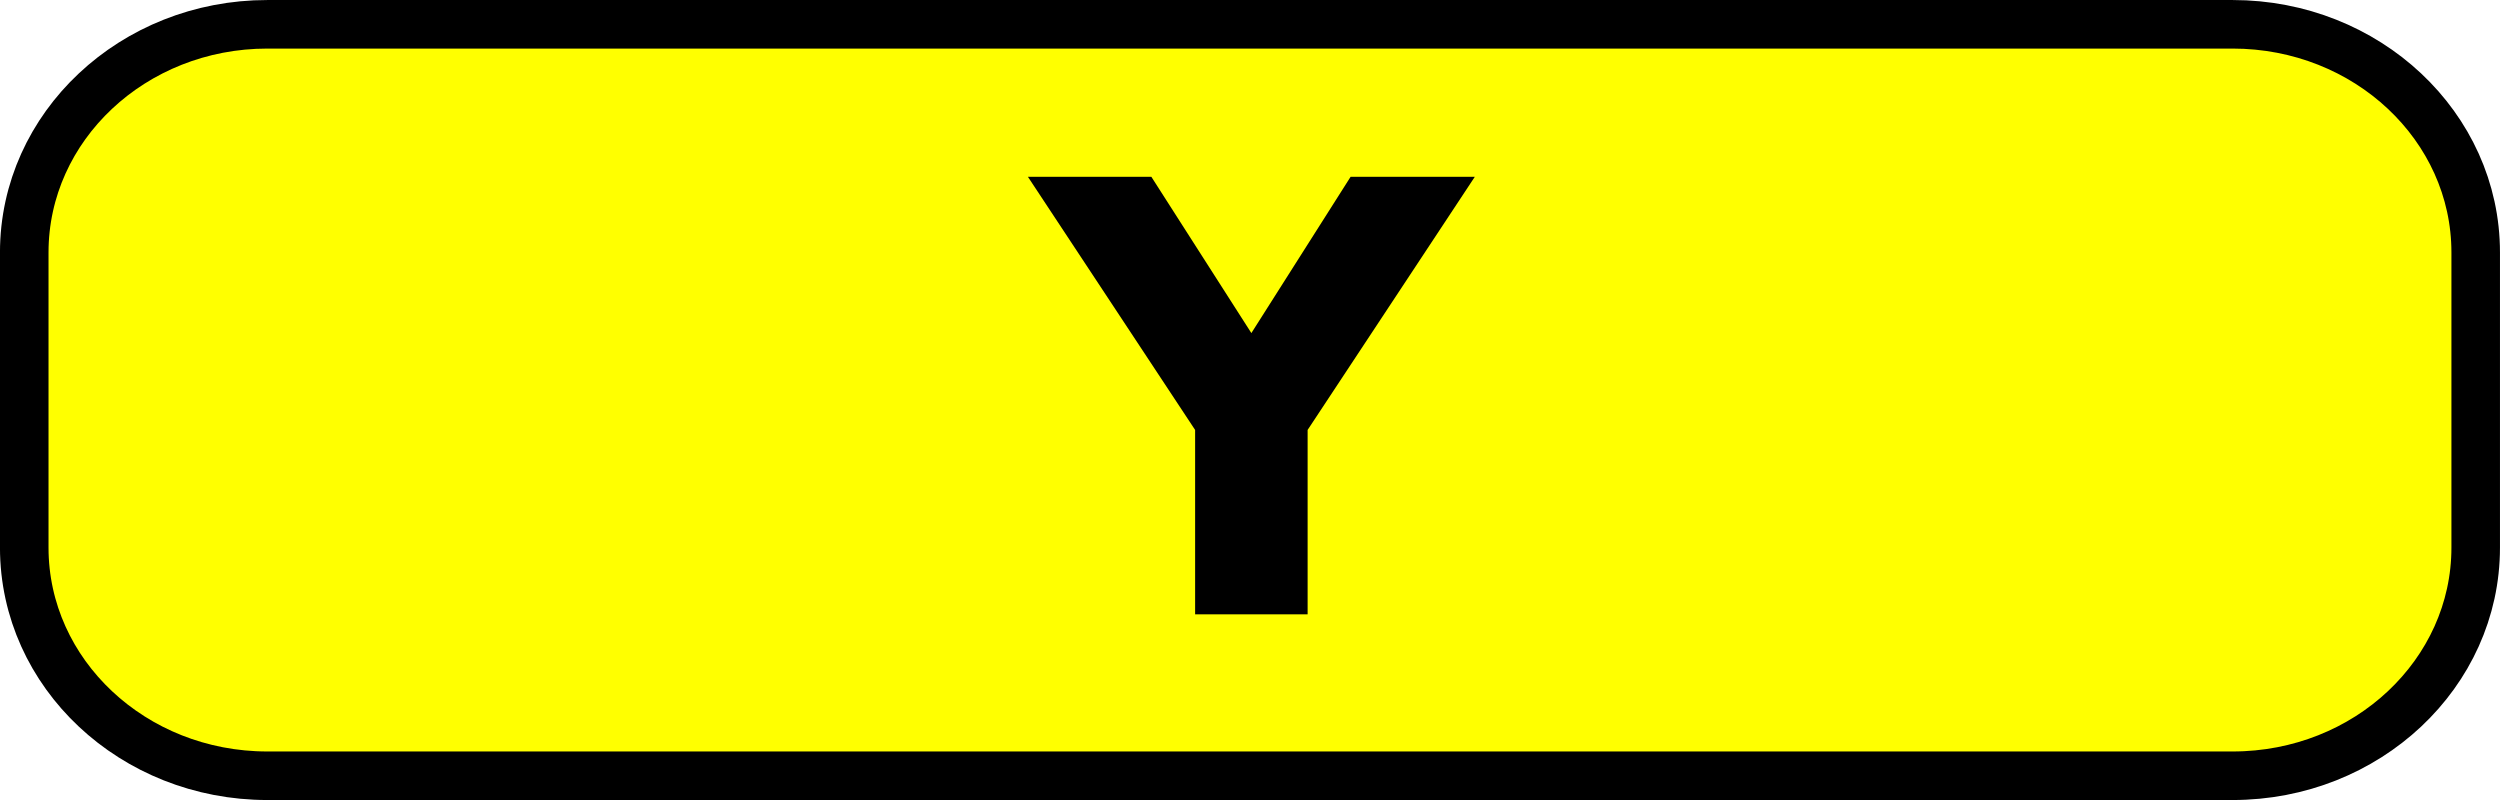
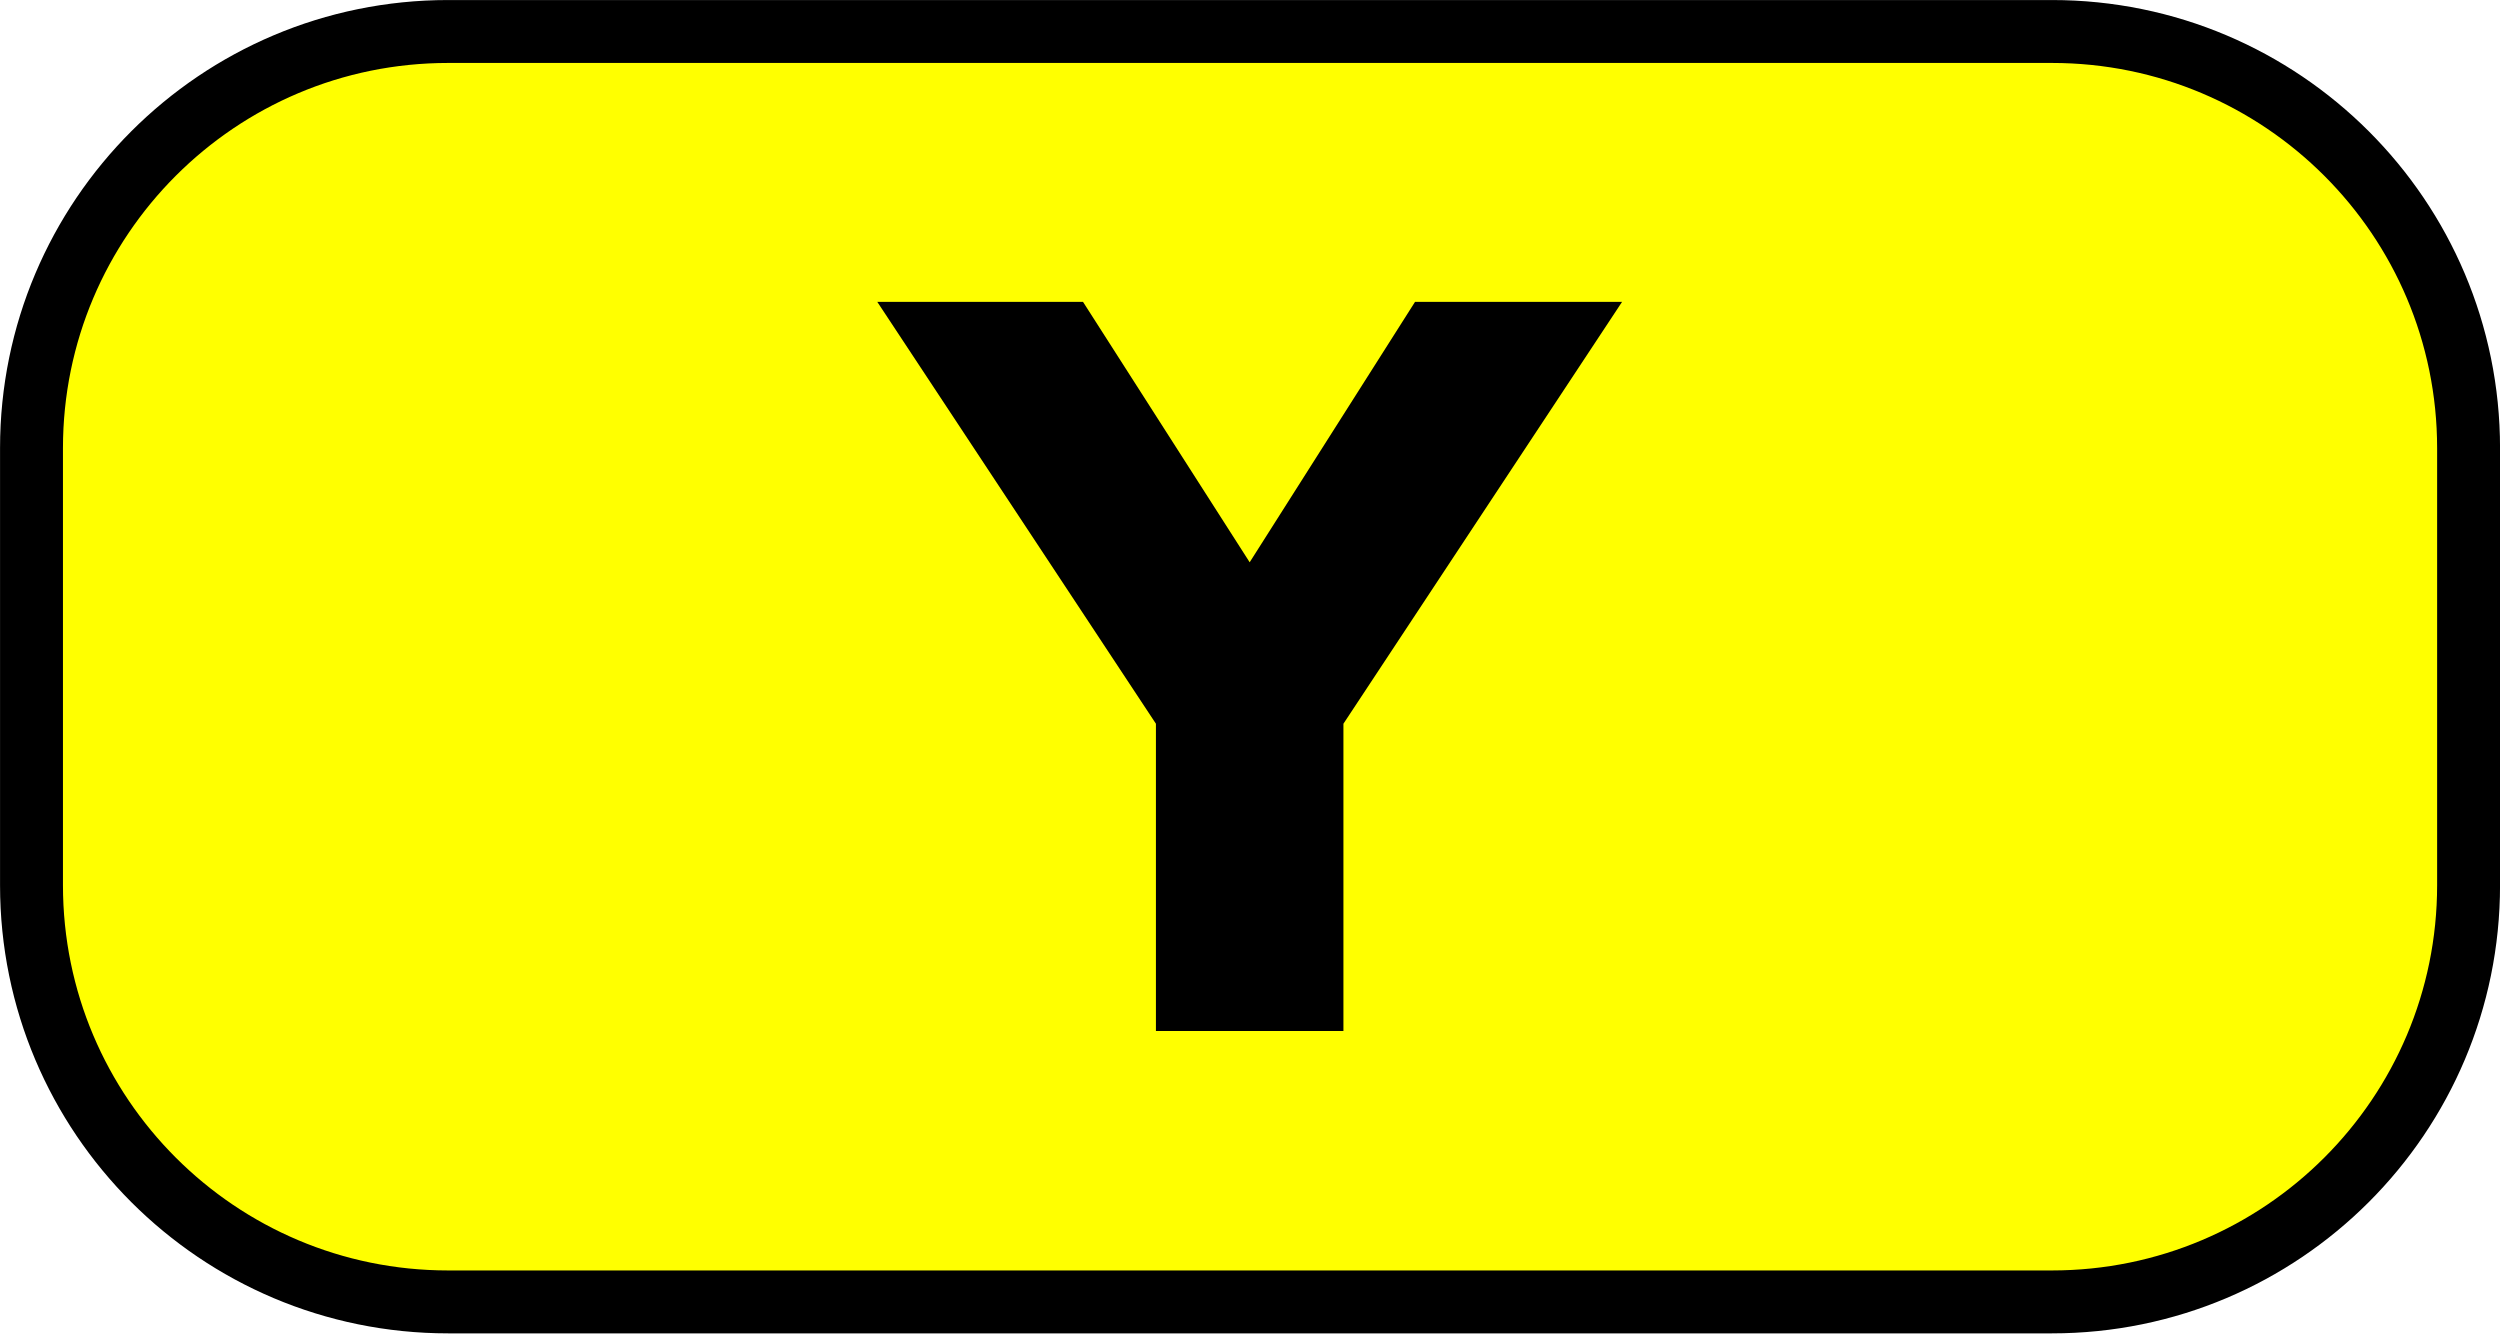
- <svg xmlns="http://www.w3.org/2000/svg" xmlns:xlink="http://www.w3.org/1999/xlink" width="50" height="16" id="svg2" version="1.1" style="display:inline">
+ <svg xmlns="http://www.w3.org/2000/svg" xmlns:xlink="http://www.w3.org/1999/xlink" width="30" height="16" id="svg2" version="1.1" style="display:inline">
  <defs id="defs4">
    <linearGradient id="linearGradient3638">
      <stop id="stop3640" offset="0" style="stop-color:#80a4c4;stop-opacity:1" />
      <stop style="stop-color:#ffffff;stop-opacity:1" offset="0.18" id="stop3642" />
      <stop id="stop3646" offset="0.499" style="stop-color:#ffffff;stop-opacity:1" />
      <stop id="stop3644" offset="1" style="stop-color:#80a4c4;stop-opacity:1" />
    </linearGradient>
    <linearGradient xlink:href="#linearGradient3638" id="linearGradient3636" gradientUnits="userSpaceOnUse" x1="50.003" y1="1012.422" x2="50.003" y2="1052.36" />
  </defs>
  <g id="layer1" transform="translate(0,-1036.362)" style="display:inline">
-     <rect style="fill:#ffff00;fill-opacity:1;stroke:#000000;stroke-width:0.971;stroke-miterlimit:4;stroke-opacity:1;stroke-dasharray:none" id="rect11504" width="49.029" height="15.029" x="0.485" y="1036.848" rx="4.862" ry="4.563" />
-     <text xml:space="preserve" style="font-size:12px;font-style:normal;font-variant:normal;font-weight:bold;font-stretch:normal;text-align:start;line-height:125%;writing-mode:lr-tb;text-anchor:start;fill:#000000;fill-opacity:1;stroke:none;font-family:Bitstream Vera Sans;-inkscape-font-specification:Bitstream Vera Sans Bold" x="20.683" y="1048.65" id="text18575">
-       <tspan id="tspan18577" x="20.683" y="1048.65">Y</tspan>
+     <rect style="fill:#ffff00;fill-opacity:1;stroke:#000000;stroke-width:0.755;stroke-miterlimit:4;stroke-opacity:1;stroke-dasharray:none" id="rect11504" width="29.245" height="15.245" x="0.378" y="1036.74" rx="5" ry="5" />
+     <text xml:space="preserve" style="font-size:12px;font-style:normal;font-variant:normal;font-weight:bold;font-stretch:normal;text-align:start;line-height:125%;writing-mode:lr-tb;text-anchor:start;fill:#000000;fill-opacity:1;stroke:none;font-family:Bitstream Vera Sans;-inkscape-font-specification:Bitstream Vera Sans Bold" x="10.651" y="1048.738" id="text18575">
+       <tspan id="tspan18577" x="10.651" y="1048.738">Y</tspan>
    </text>
  </g>
</svg>
